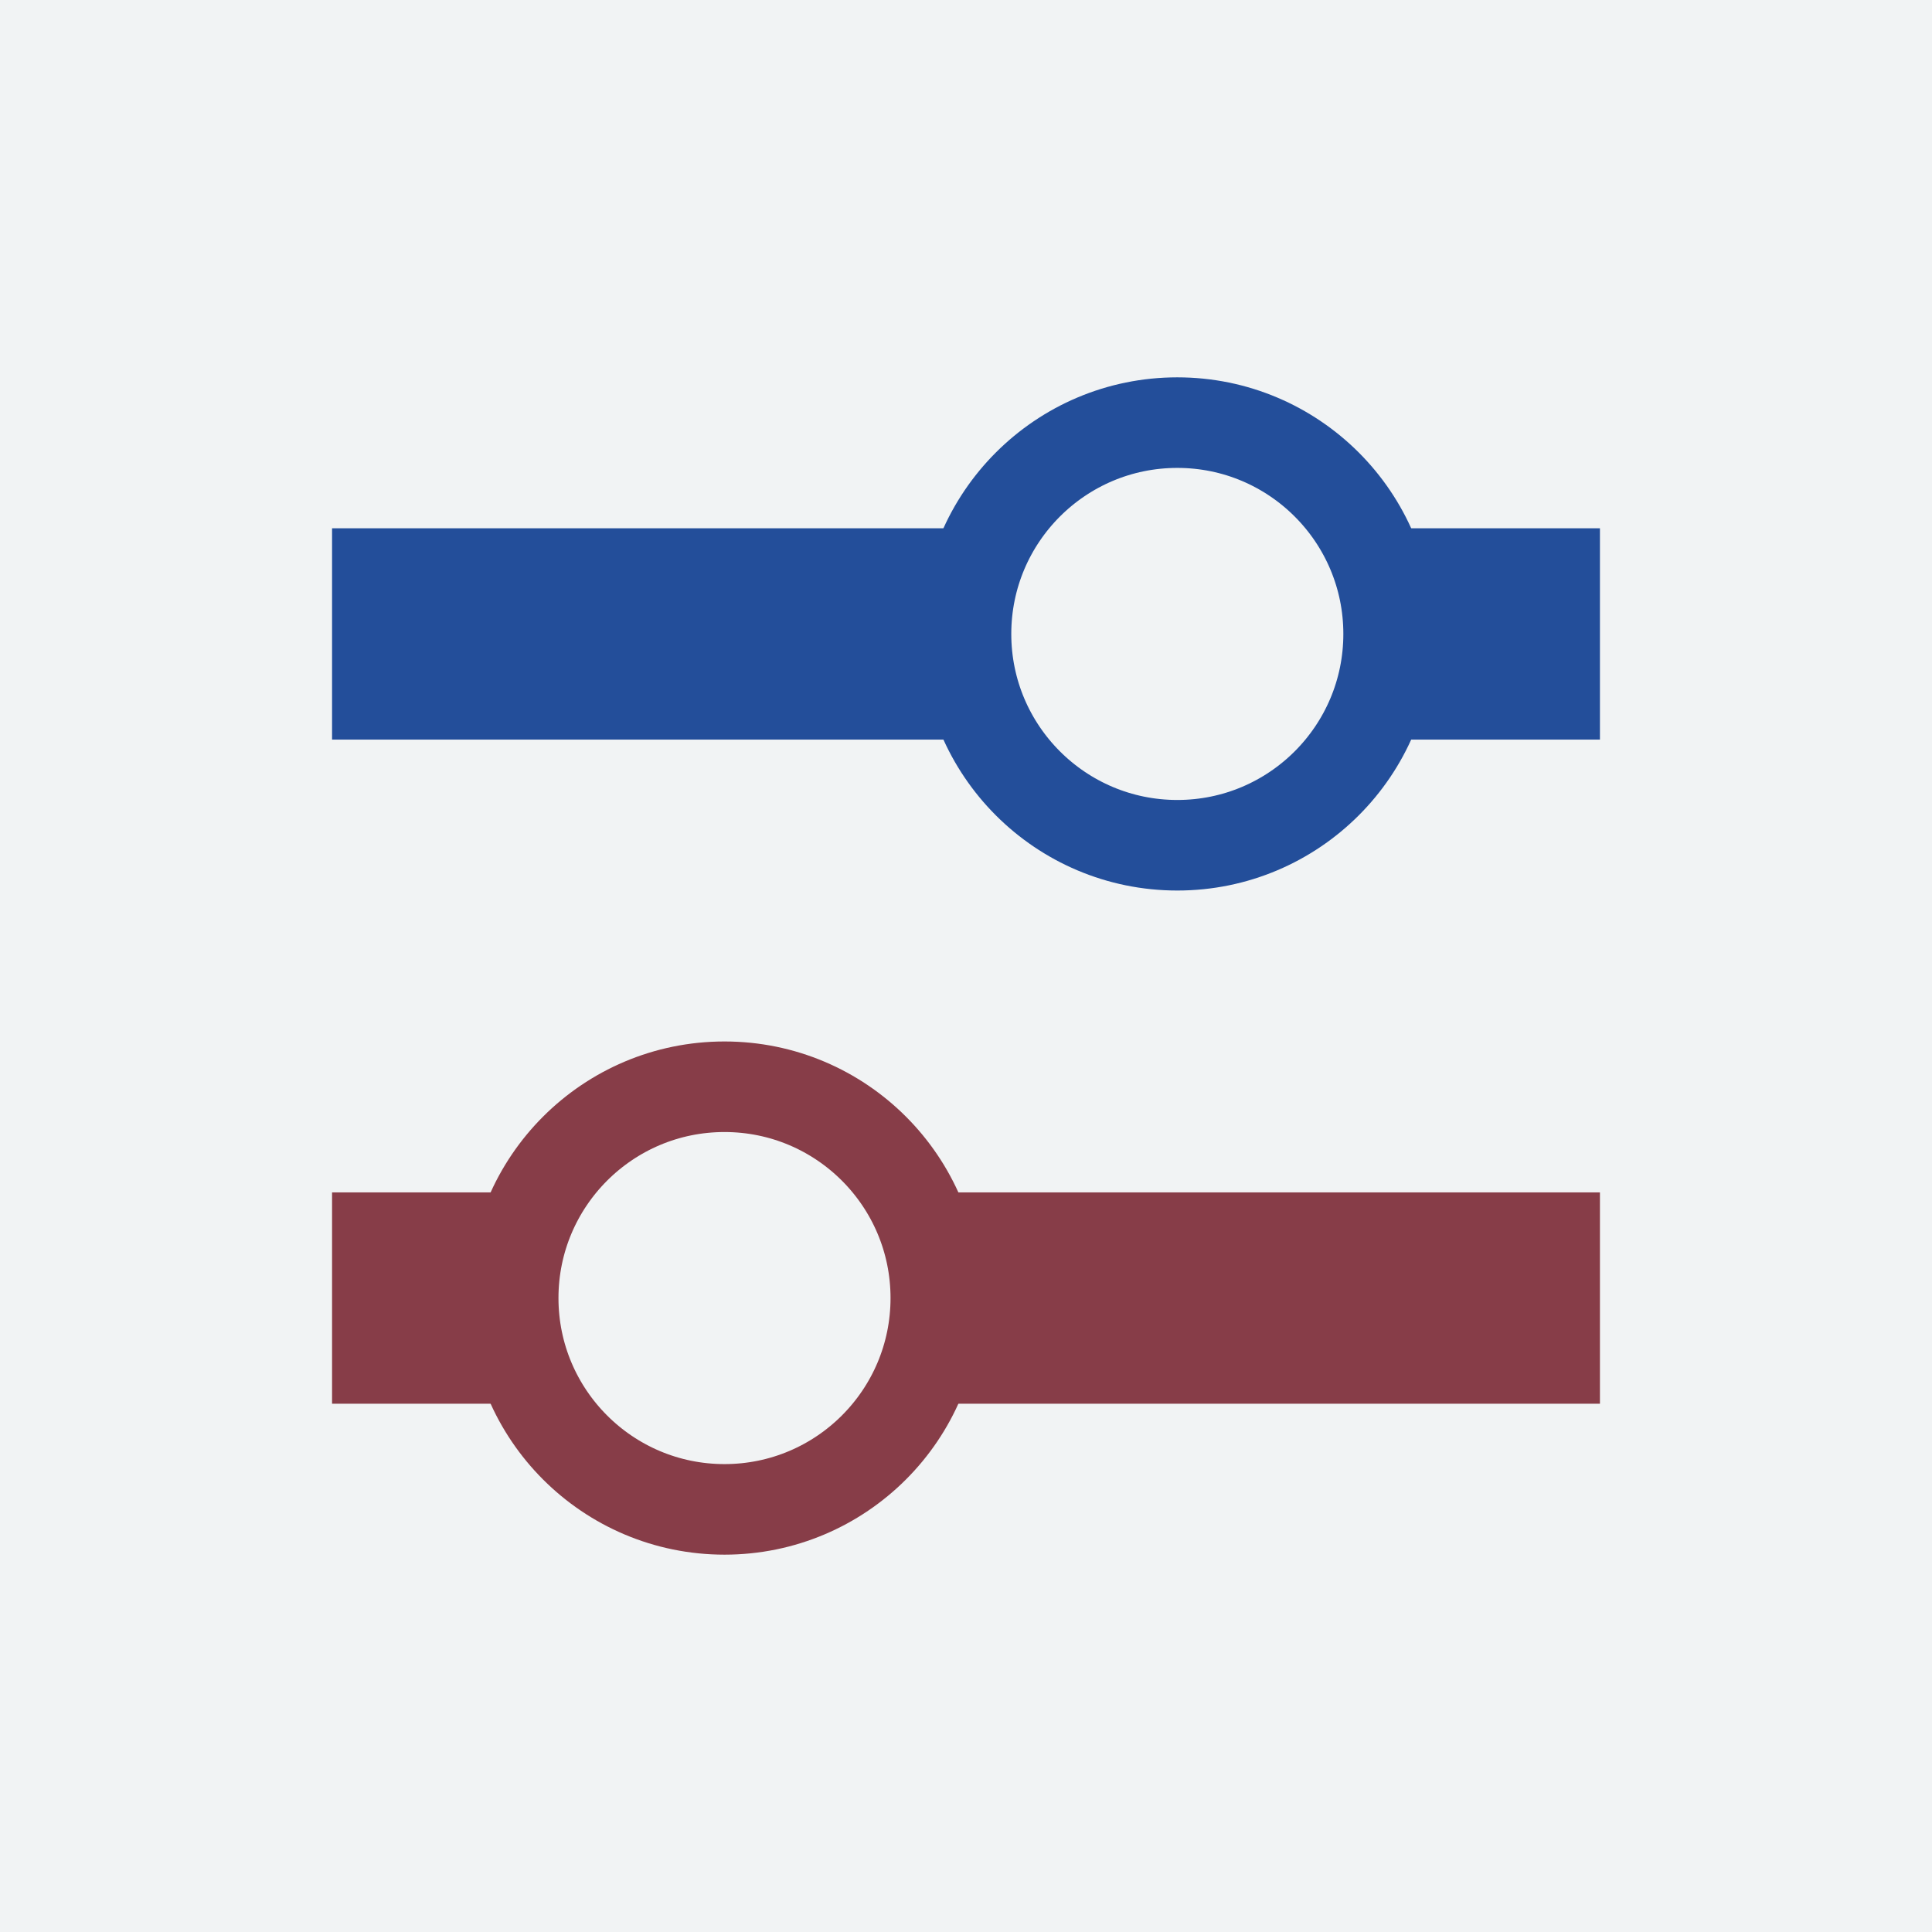
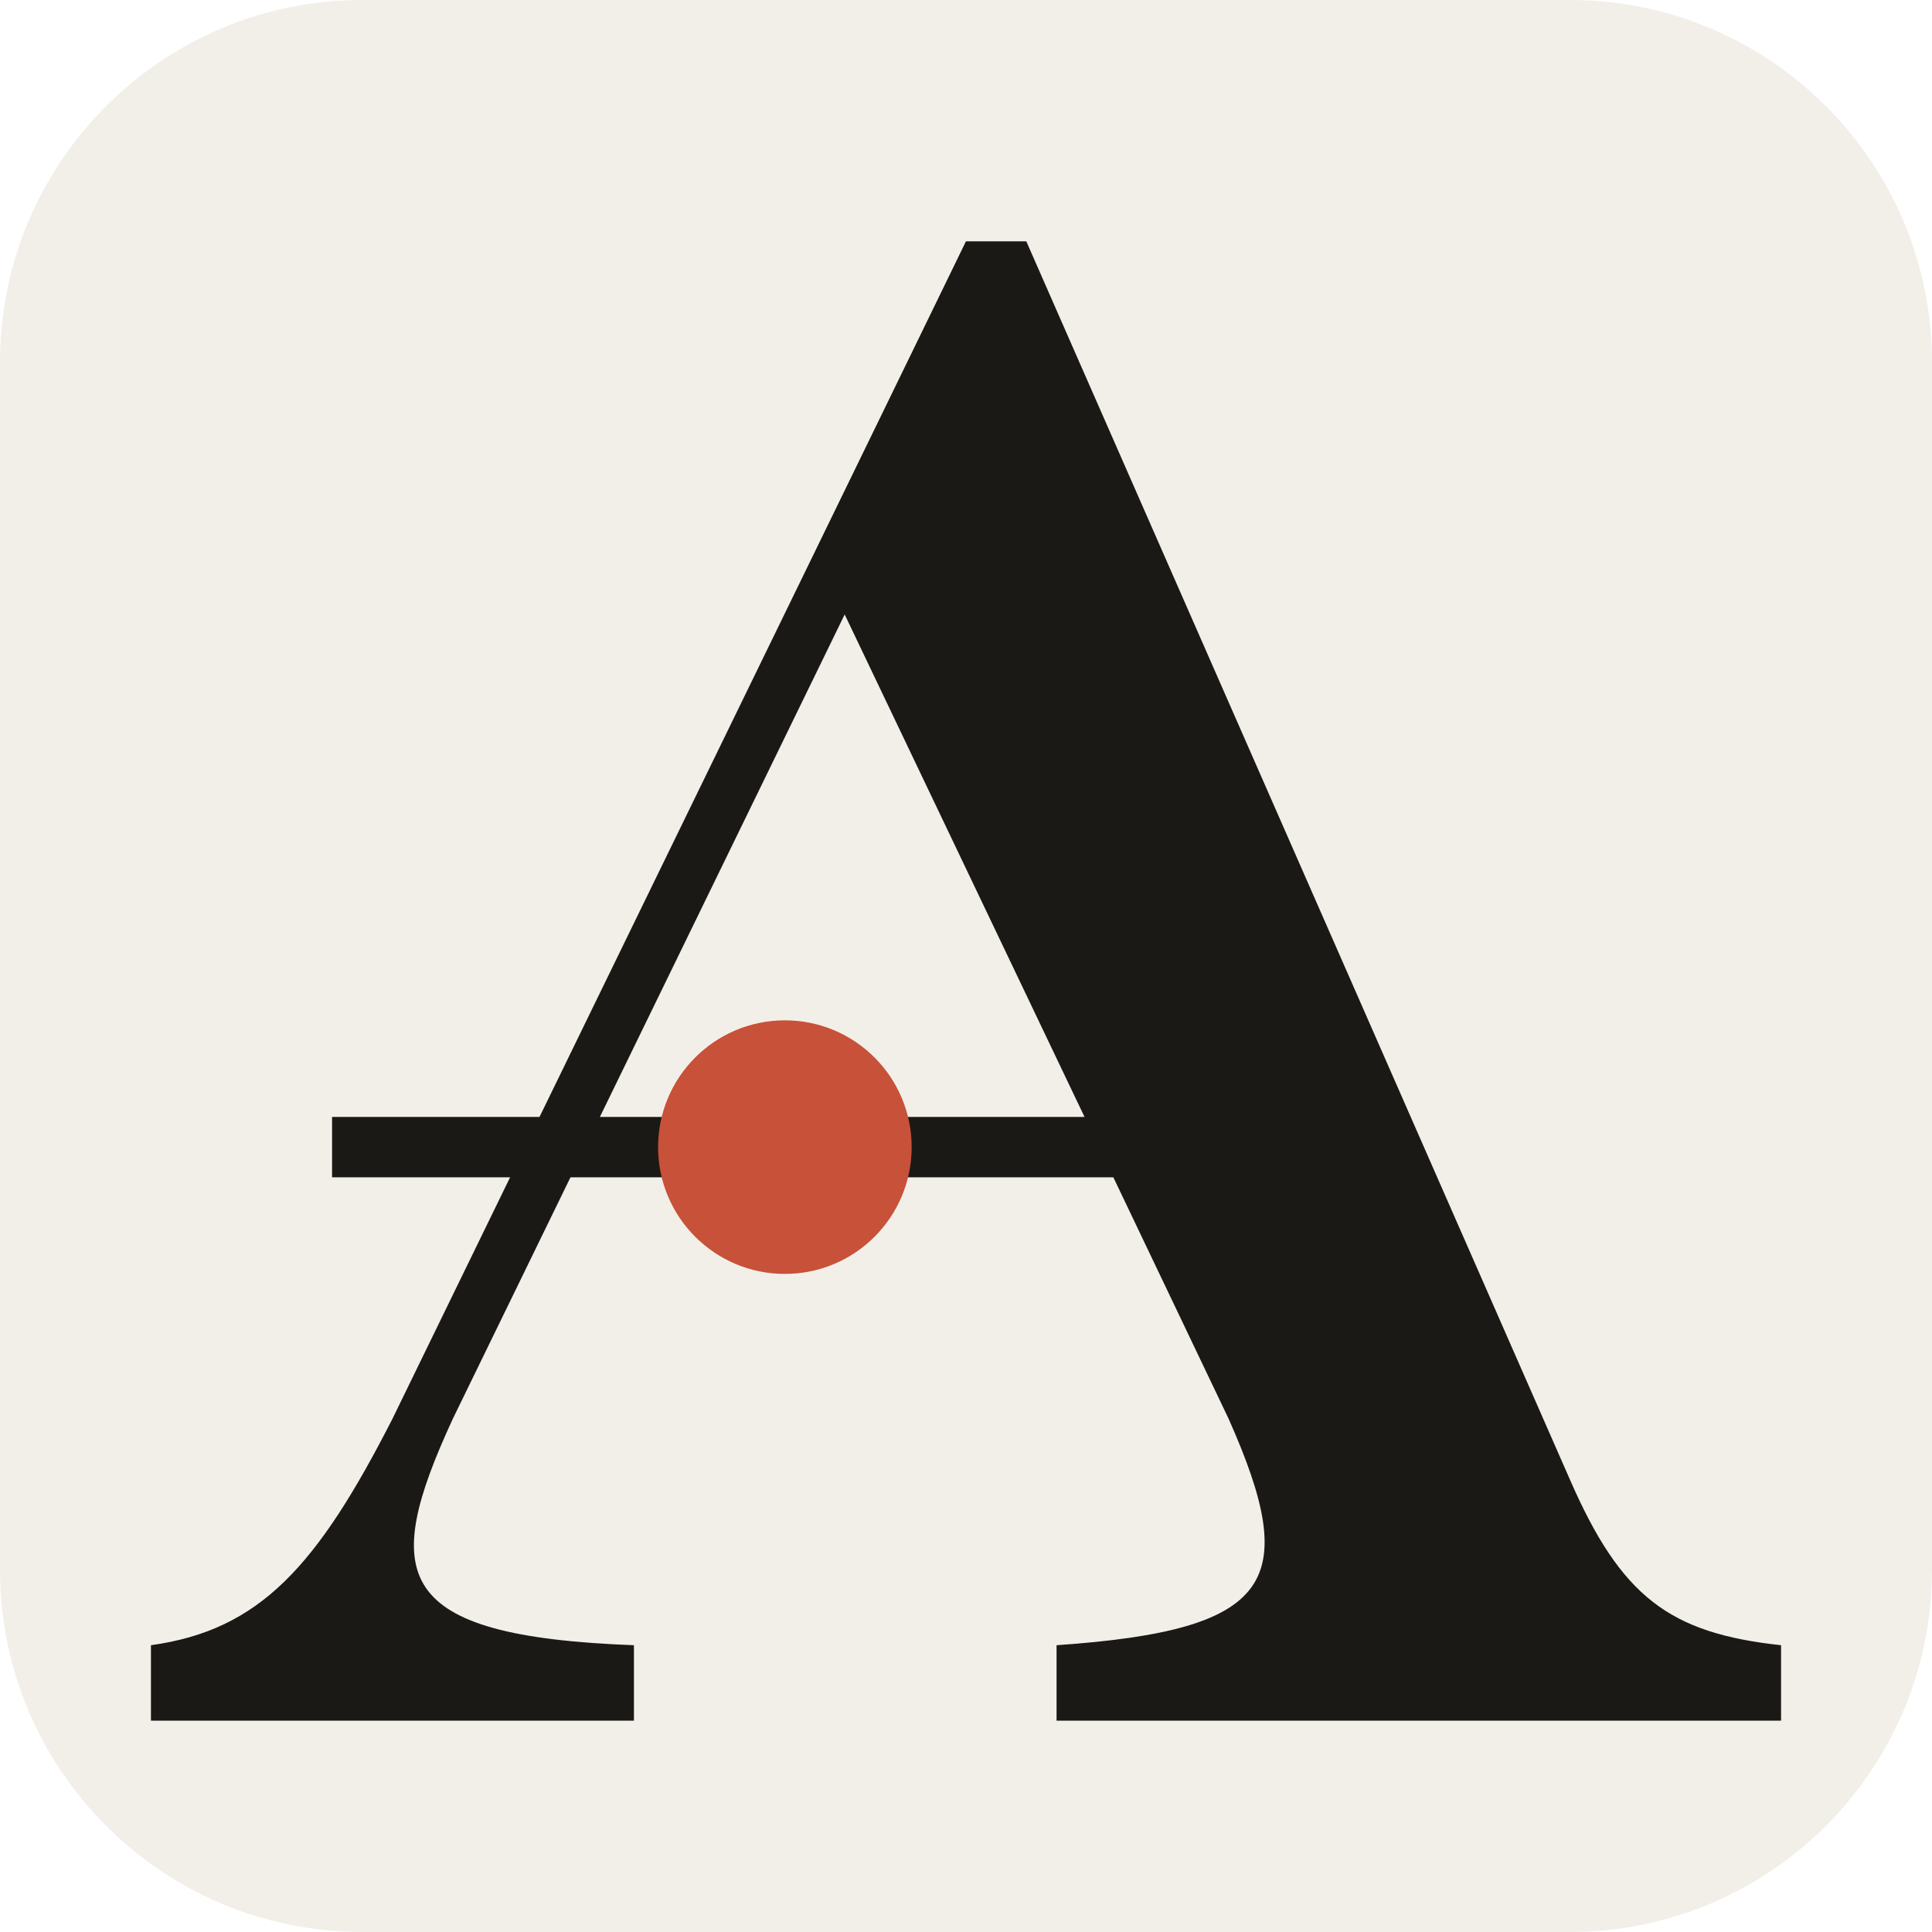
<svg xmlns="http://www.w3.org/2000/svg" viewBox="0 0 64 64">
-   <rect width="64" height="64" fill="#f1f3f4" />
-   <path d="M11 21h42" stroke="#234e9a" stroke-width="7" />
-   <path d="M11 43h42" stroke="#873d48" stroke-width="7" />
-   <circle cx="39" cy="21" r="7" fill="#f1f3f4" stroke="#234e9a" stroke-width="3" />
-   <circle cx="24" cy="43" r="7" fill="#f1f3f4" stroke="#873d48" stroke-width="3" />
+   <rect width="64" height="64" rx="12" fill="#f2efe8" />
+   <path d="M32 8h2l18 41c1.7 3.9 3.3 5.1 7 5.5V57H35v-2.5c7.2-.5 8.1-2.1 5.7-7.5L27 18.3Z" fill="#1b1916" />
+   <path d="M34 8 15 47c-2.4 5.2-2 7.2 6 7.5V57H5v-2.5c3.6-.5 5.5-2.6 8-7.5L32 8Z" fill="#1b1916" />
+   <path d="M11 38h31" stroke="#1b1916" stroke-width="2" />
+   <circle cx="26" cy="38" r="4.2" fill="#c85139" />
</svg>
